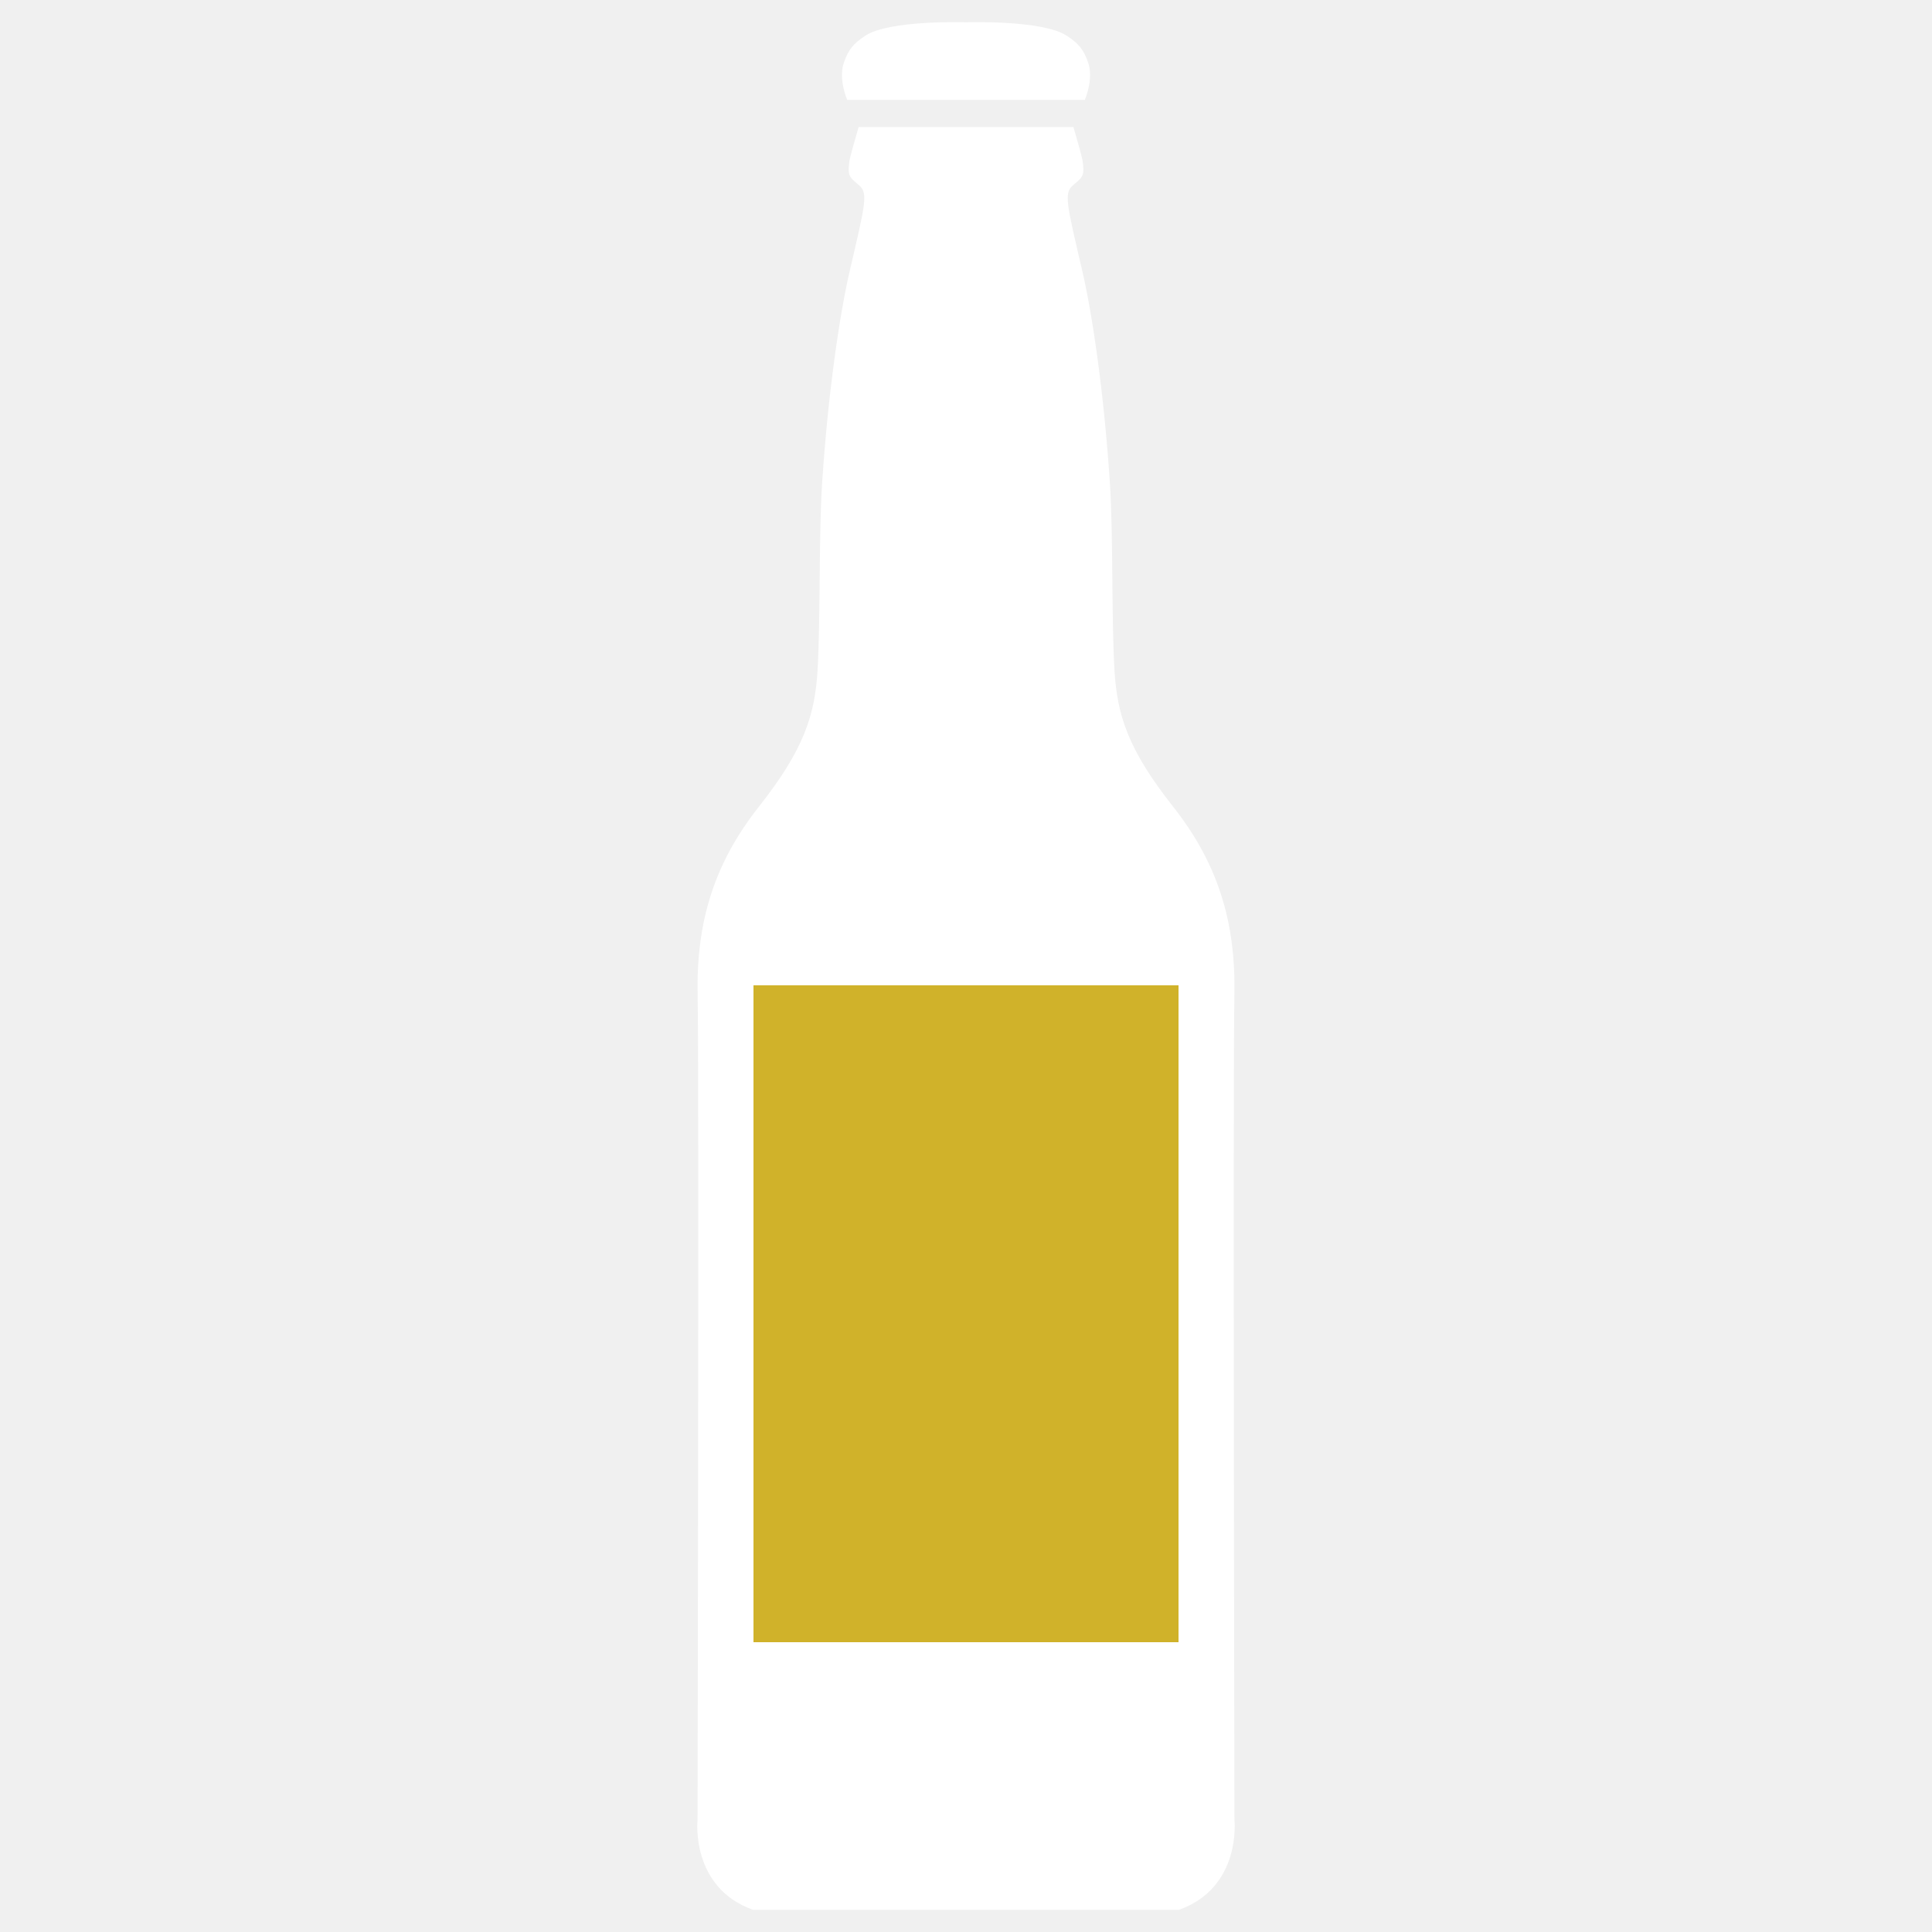
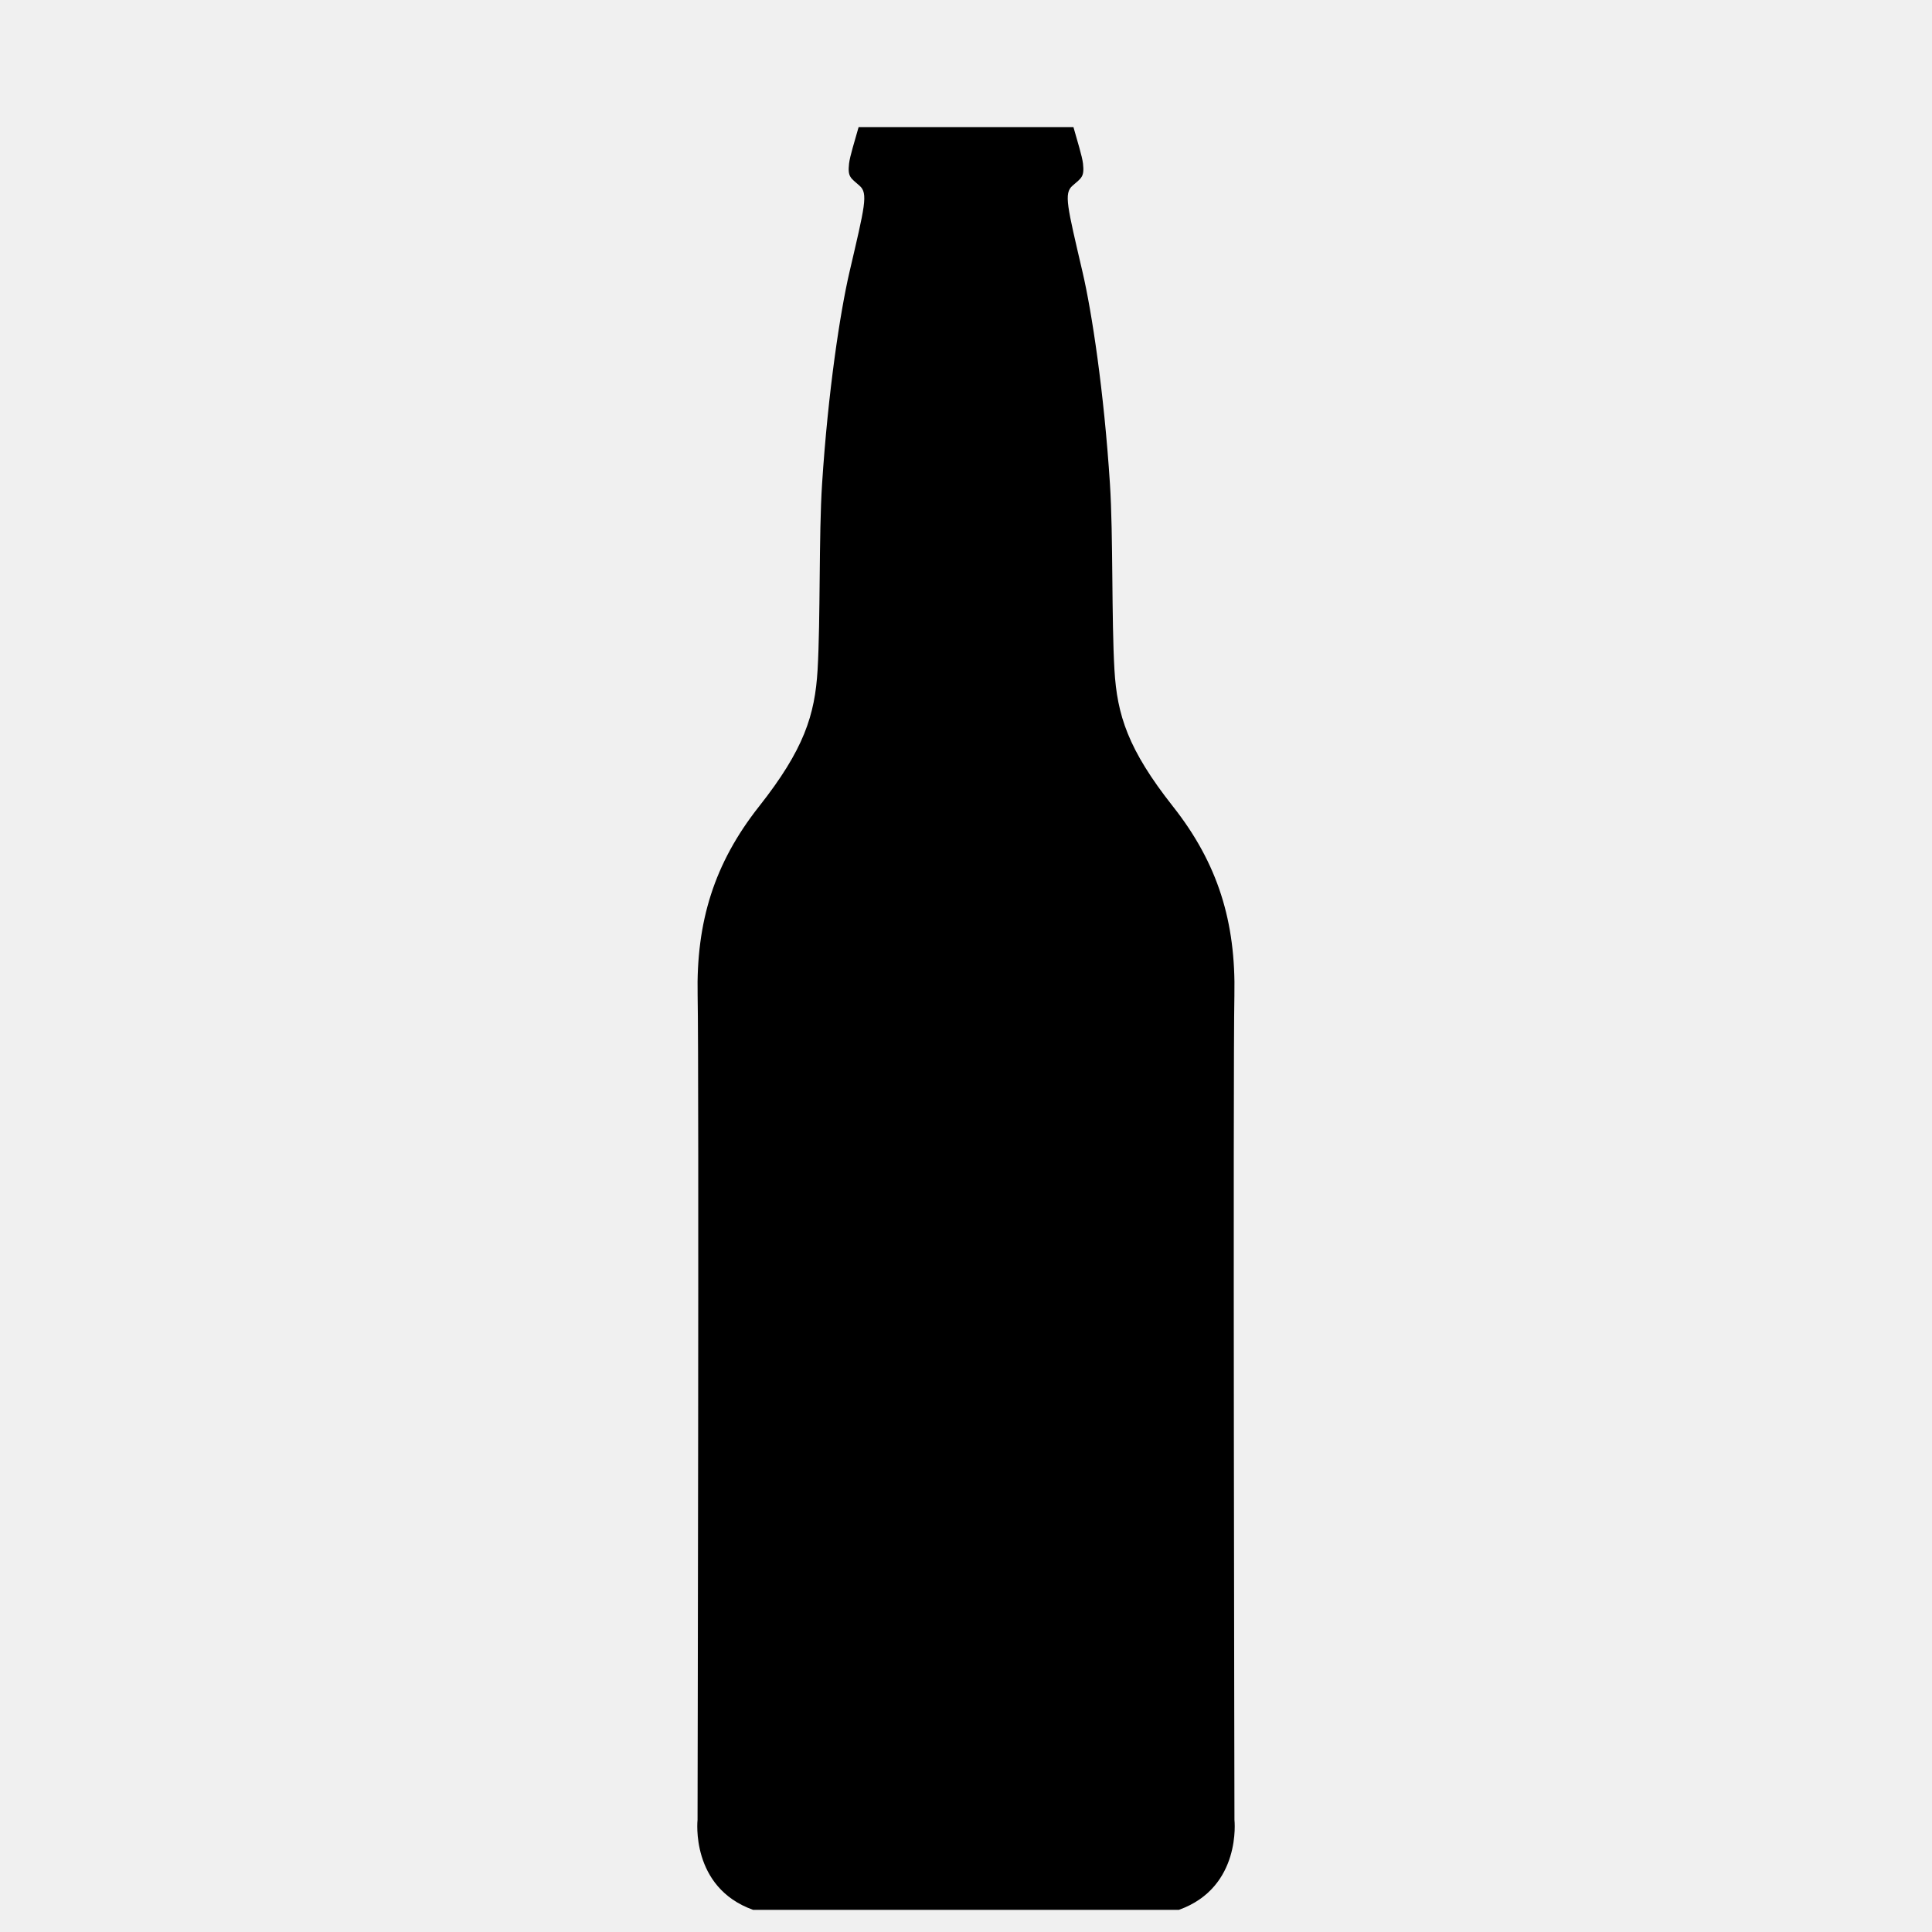
- <svg xmlns="http://www.w3.org/2000/svg" version="1.1" x="0px" y="0px" width="100px" height="100px" viewBox="0 0 100 100" enable-background="new 0 0 100 100" xml:space="preserve">
-   <g id="Captions">
- </g>
-   <g id="Your_Icon">
-     <path fill="#ffffff" d="M63.895,94.198c0,0-0.08-38.878-0.003-42.681c0.078-3.803-0.854-6.829-3.182-9.778c-2.327-2.949-2.889-4.733-3.026-7.062   c-0.154-2.639-0.062-6.98-0.233-9.623c-0.31-4.812-0.94-8.915-1.416-10.961c-0.801-3.443-0.979-4.083-0.522-4.481   c0.465-0.408,0.62-0.447,0.543-1.145c-0.043-0.38-0.297-1.178-0.495-1.889H44.442c-0.198,0.711-0.453,1.509-0.495,1.889   c-0.078,0.698,0.078,0.737,0.542,1.145c0.457,0.399,0.277,1.039-0.523,4.481c-0.475,2.046-1.105,6.149-1.416,10.961   c-0.171,2.643-0.079,6.983-0.232,9.623c-0.138,2.329-0.7,4.112-3.028,7.062c-2.327,2.949-3.259,5.975-3.181,9.778   s-0.004,42.681-0.004,42.681s-0.383,3.491,2.875,4.655H50h11.02C64.279,97.689,63.895,94.198,63.895,94.198z M60.392,84.351H39.61   V51.596h20.781V84.351z" />
-     <path fill="#ffffff" d="M56.151,5.17c0.21-0.516,0.387-1.284,0.174-1.921c-0.232-0.698-0.521-1.011-1.105-1.397C53.959,1.019,50,1.154,50,1.154   s-3.958-0.136-5.218,0.698C44.2,2.239,43.909,2.552,43.677,3.25c-0.213,0.637-0.037,1.405,0.174,1.921H56.151z" />
-     <rect fill="rgb(208,178,42)" x="39" y="51" width="22" height="34" />
-   </g>
+ <svg viewBox="0 0 100 100">
+   <path d="M63.895,94.198c0,0-0.08-38.878-0.003-42.681c0.078-3.803-0.854-6.829-3.182-9.778c-2.327-2.949-2.889-4.733-3.026-7.062   c-0.154-2.639-0.062-6.98-0.233-9.623c-0.31-4.812-0.94-8.915-1.416-10.961c-0.801-3.443-0.979-4.083-0.522-4.481   c0.465-0.408,0.62-0.447,0.543-1.145c-0.043-0.38-0.297-1.178-0.495-1.889H44.442c-0.198,0.711-0.453,1.509-0.495,1.889   c-0.078,0.698,0.078,0.737,0.542,1.145c0.457,0.399,0.277,1.039-0.523,4.481c-0.475,2.046-1.105,6.149-1.416,10.961   c-0.171,2.643-0.079,6.983-0.232,9.623c-0.138,2.329-0.7,4.112-3.028,7.062c-2.327,2.949-3.259,5.975-3.181,9.778   s-0.004,42.681-0.004,42.681s-0.383,3.491,2.875,4.655H50h11.02C64.279,97.689,63.895,94.198,63.895,94.198z M60.392,84.351H39.61   V51.596h20.781V84.351z" />
+   <rect fill="currentColor" x="39" y="46" width="22" height="48" />
</svg>
